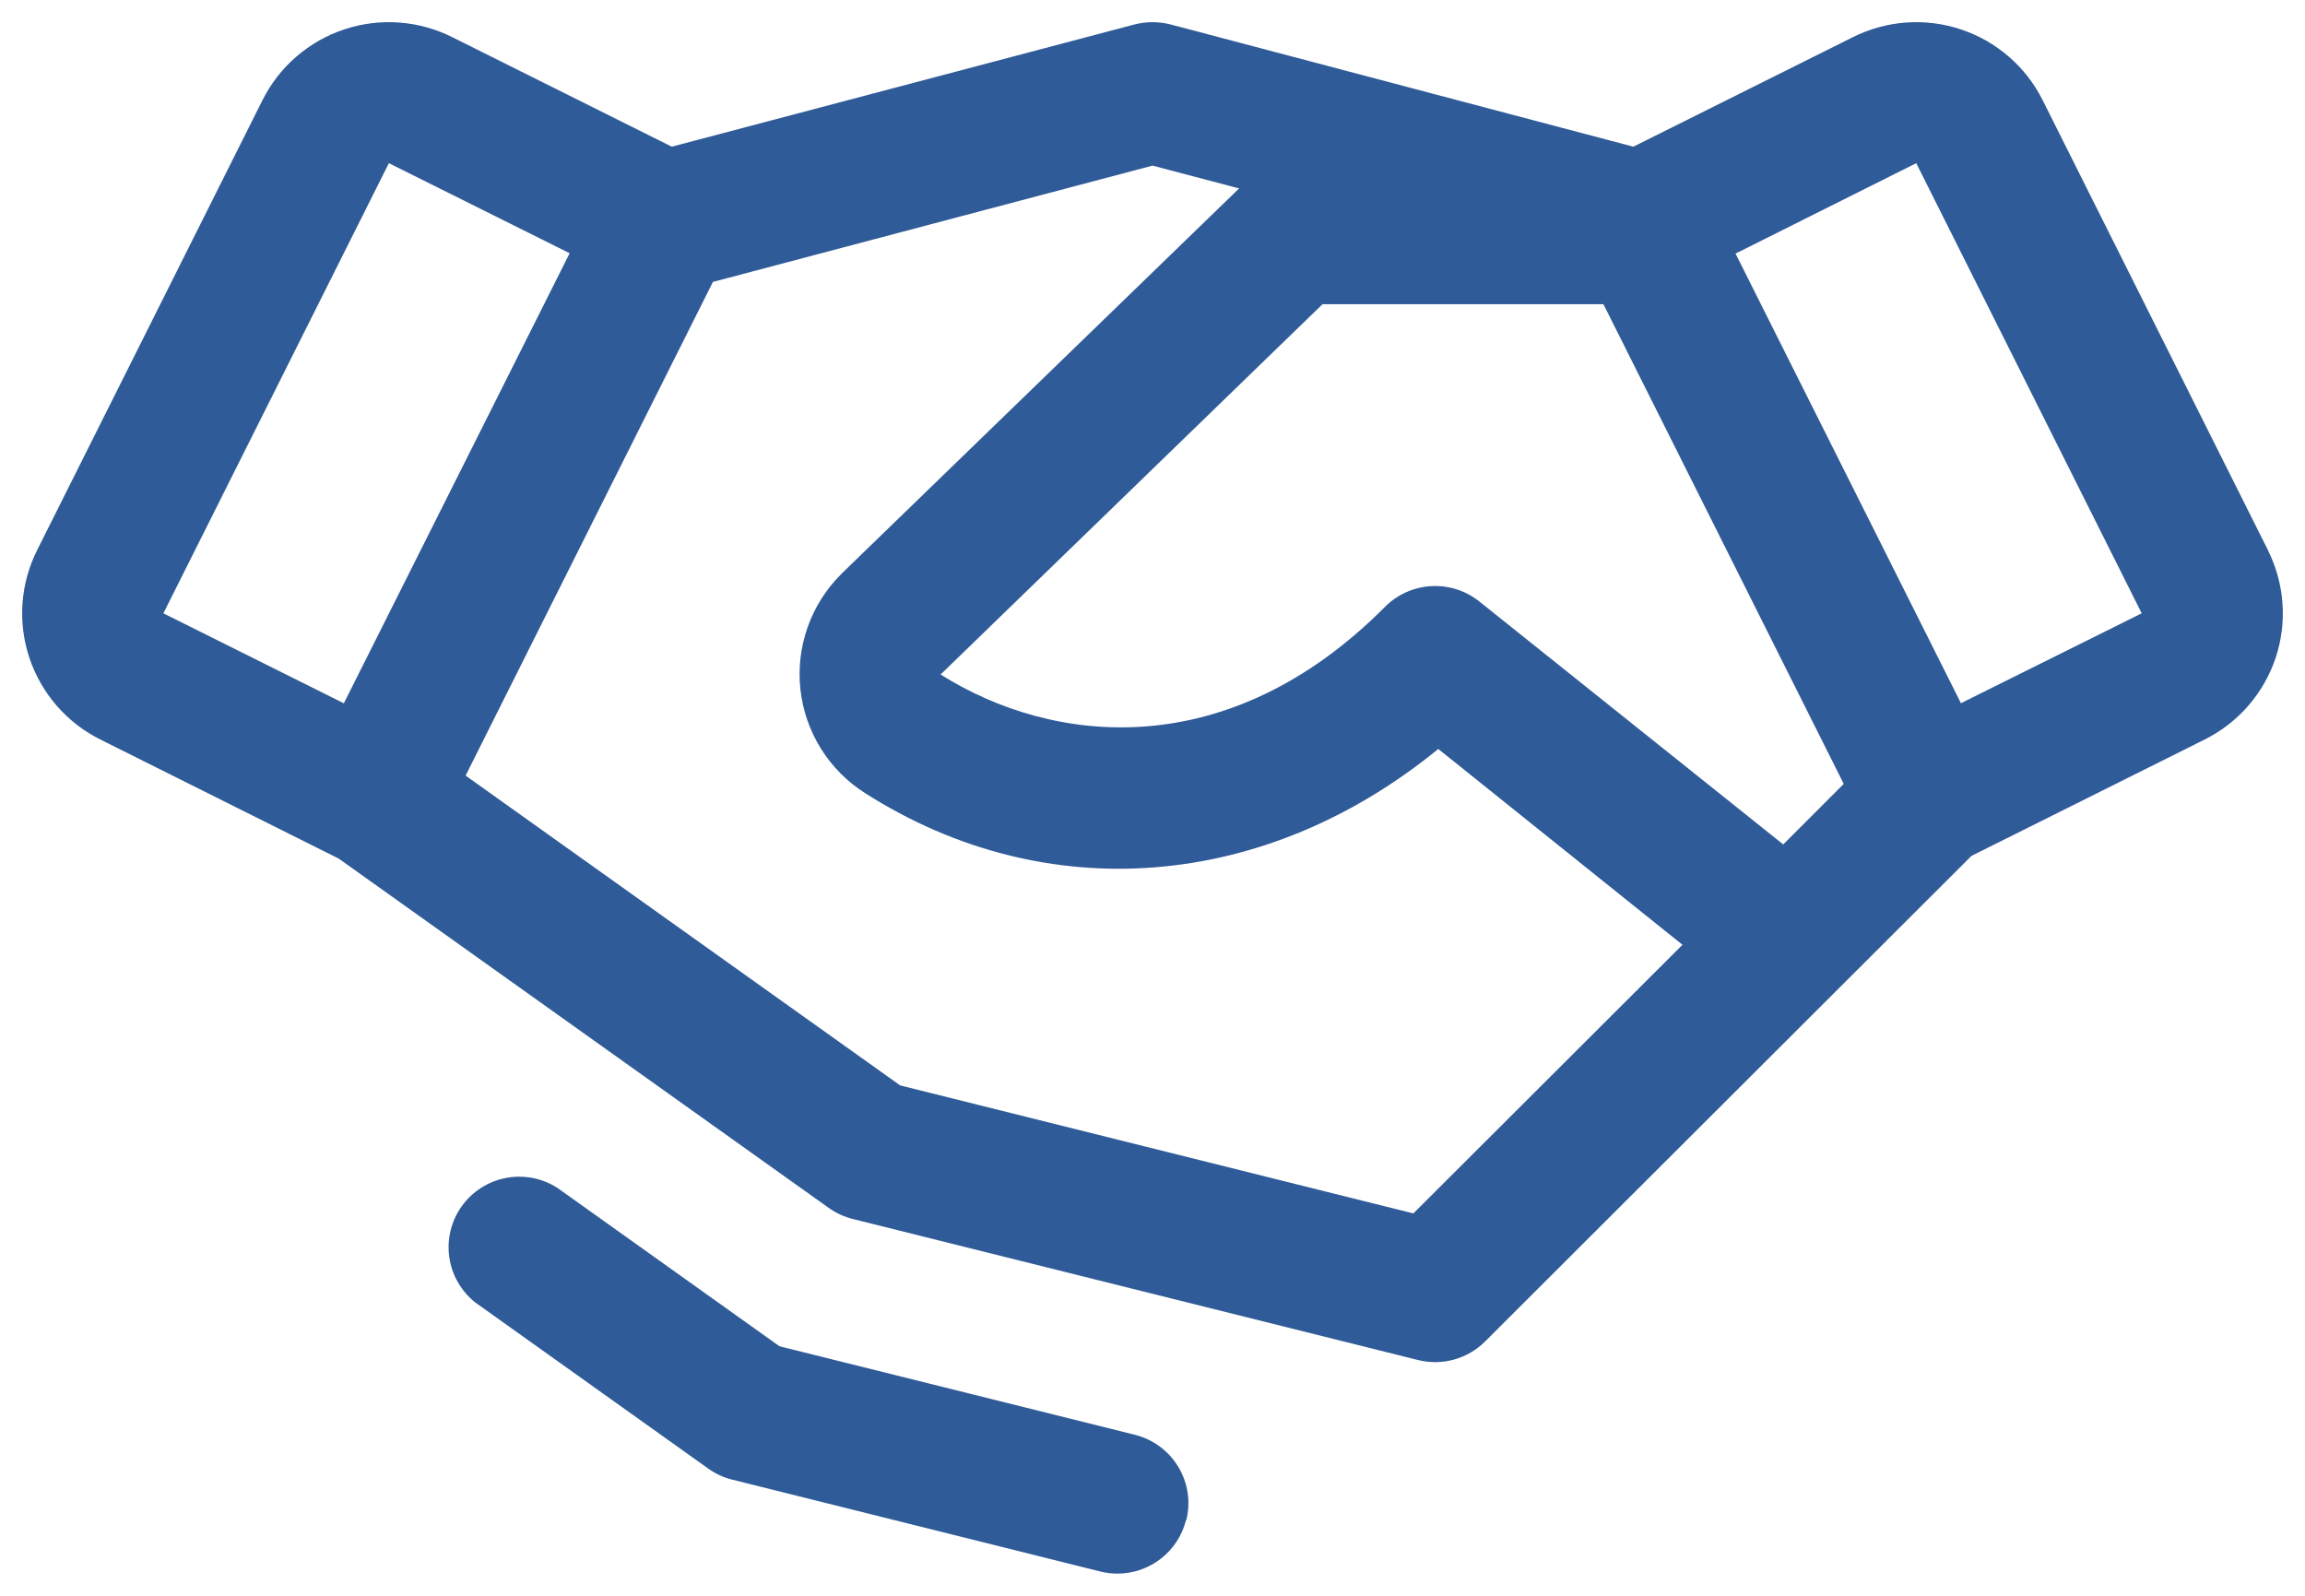
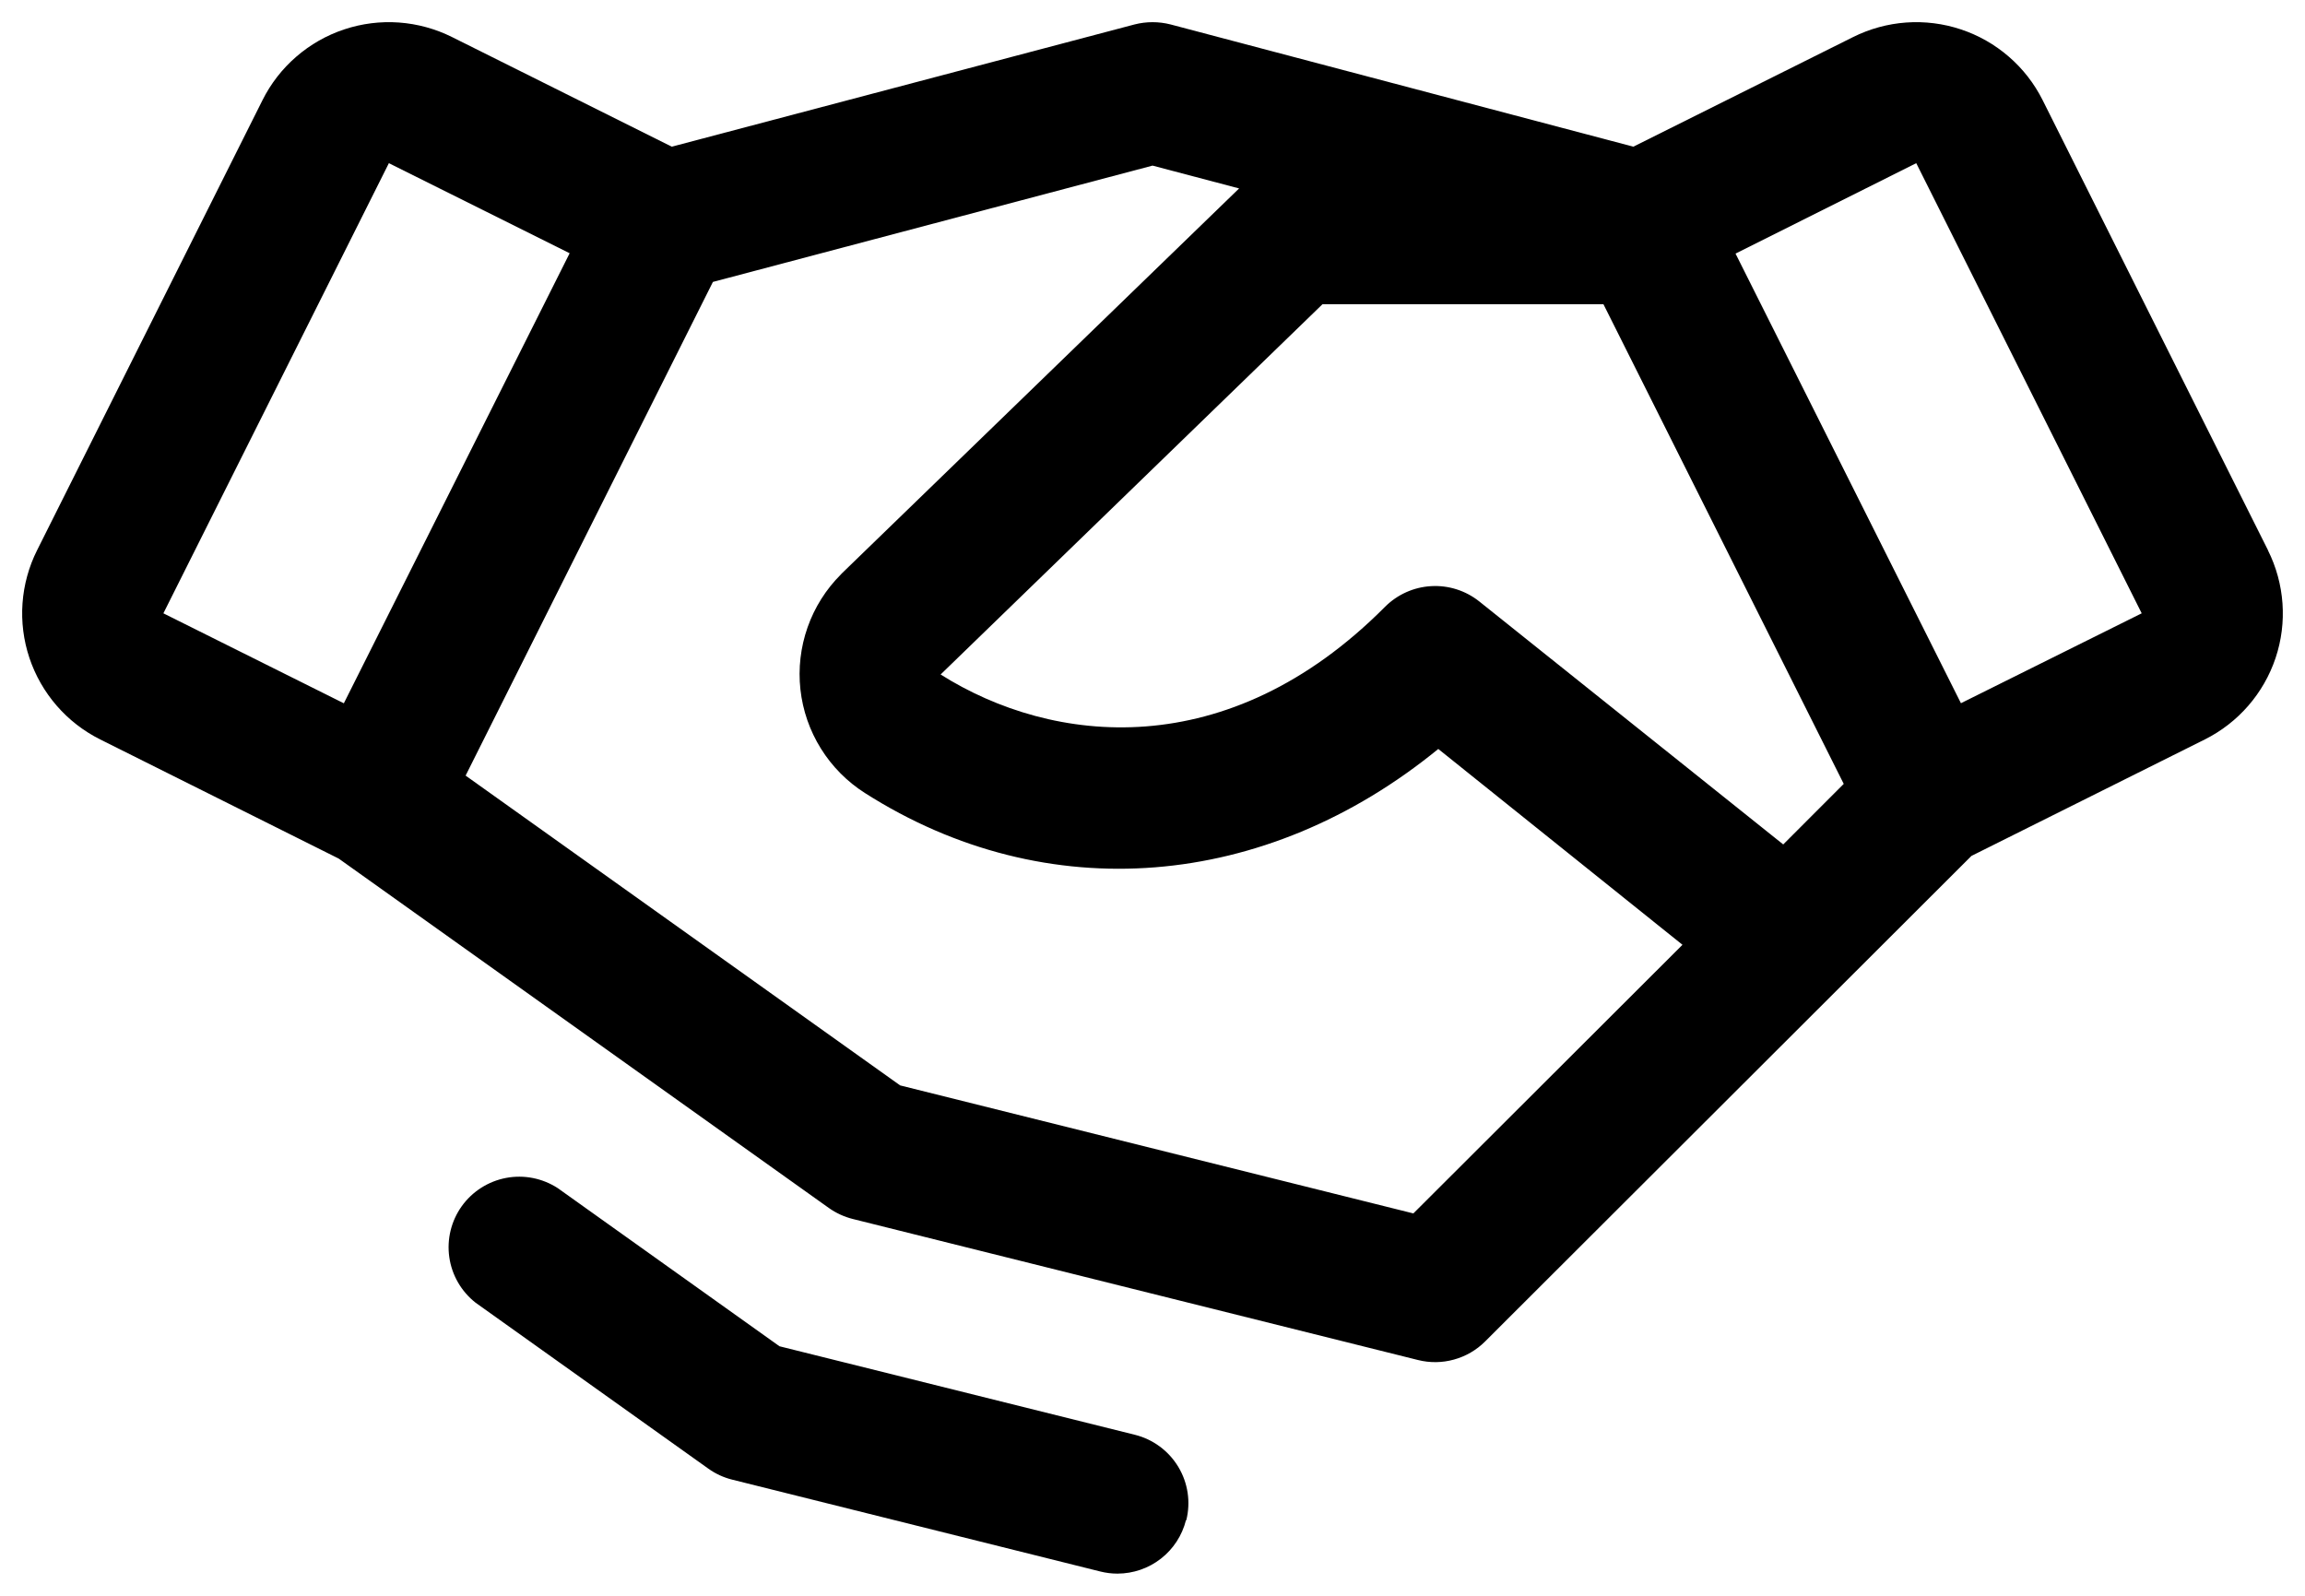
<svg xmlns="http://www.w3.org/2000/svg" width="52" height="36" viewBox="0 0 52 36" fill="none">
-   <path d="M51.166 12.414L46.081 2.259C45.894 1.885 45.635 1.552 45.318 1.278C45.002 1.004 44.635 0.795 44.237 0.663C43.84 0.531 43.421 0.478 43.003 0.508C42.585 0.538 42.178 0.65 41.803 0.837L36.848 3.309L26.41 0.552C26.142 0.483 25.861 0.483 25.593 0.552L15.155 3.309L10.2 0.837C9.825 0.65 9.417 0.538 9 0.508C8.582 0.478 8.163 0.531 7.766 0.663C7.368 0.795 7.001 1.004 6.685 1.278C6.368 1.552 6.109 1.885 5.922 2.259L0.837 12.412C0.65 12.785 0.538 13.192 0.508 13.609C0.478 14.026 0.531 14.445 0.663 14.841C0.796 15.238 1.005 15.604 1.279 15.92C1.553 16.236 1.887 16.495 2.262 16.682L7.641 19.369L18.697 27.25C18.86 27.366 19.043 27.45 19.237 27.499L31.989 30.681C32.256 30.748 32.535 30.745 32.801 30.671C33.066 30.598 33.308 30.458 33.503 30.263L44.475 19.309L49.739 16.682C50.495 16.304 51.069 15.642 51.337 14.842C51.604 14.042 51.541 13.168 51.164 12.414H51.166ZM40.229 19.05L33.373 13.569C33.066 13.324 32.679 13.2 32.286 13.223C31.893 13.245 31.523 13.412 31.245 13.69C27.697 17.258 23.742 16.807 21.22 15.216L29.835 6.863H36.173L41.594 17.684L40.229 19.05ZM8.773 3.681L12.851 5.713L7.757 15.866L3.686 13.836L8.773 3.681ZM31.885 27.374L20.307 24.486L10.504 17.497L16.083 6.36L26.001 3.736L27.954 4.251L18.988 12.939L18.972 12.957C18.635 13.293 18.377 13.702 18.219 14.151C18.061 14.601 18.005 15.08 18.057 15.553C18.109 16.027 18.267 16.483 18.519 16.887C18.771 17.292 19.111 17.635 19.514 17.891C23.61 20.502 28.554 20.079 32.447 16.896L37.956 21.314L31.885 27.374ZM44.238 15.864L39.153 5.721L43.23 3.681L48.316 13.836L44.238 15.864ZM26.755 34.295C26.668 34.639 26.47 34.944 26.19 35.162C25.91 35.381 25.566 35.499 25.21 35.5C25.079 35.5 24.949 35.484 24.822 35.452L16.519 33.38C16.325 33.332 16.142 33.248 15.979 33.131L10.729 29.388C10.407 29.135 10.194 28.768 10.136 28.362C10.078 27.957 10.179 27.544 10.417 27.211C10.656 26.878 11.015 26.649 11.418 26.573C11.821 26.497 12.238 26.58 12.582 26.803L17.585 30.371L25.603 32.368C26.013 32.47 26.365 32.731 26.583 33.093C26.8 33.454 26.865 33.887 26.762 34.297L26.755 34.295Z" fill="#2F5B98" />
+   <path d="M51.166 12.414L46.081 2.259C45.894 1.885 45.635 1.552 45.318 1.278C45.002 1.004 44.635 0.795 44.237 0.663C43.84 0.531 43.421 0.478 43.003 0.508C42.585 0.538 42.178 0.65 41.803 0.837L36.848 3.309L26.41 0.552C26.142 0.483 25.861 0.483 25.593 0.552L15.155 3.309L10.2 0.837C9.825 0.65 9.417 0.538 9 0.508C8.582 0.478 8.163 0.531 7.766 0.663C7.368 0.795 7.001 1.004 6.685 1.278C6.368 1.552 6.109 1.885 5.922 2.259L0.837 12.412C0.65 12.785 0.538 13.192 0.508 13.609C0.478 14.026 0.531 14.445 0.663 14.841C0.796 15.238 1.005 15.604 1.279 15.92C1.553 16.236 1.887 16.495 2.262 16.682L7.641 19.369L18.697 27.25C18.86 27.366 19.043 27.45 19.237 27.499L31.989 30.681C32.256 30.748 32.535 30.745 32.801 30.671C33.066 30.598 33.308 30.458 33.503 30.263L44.475 19.309L49.739 16.682C50.495 16.304 51.069 15.642 51.337 14.842C51.604 14.042 51.541 13.168 51.164 12.414H51.166ZM40.229 19.05L33.373 13.569C33.066 13.324 32.679 13.2 32.286 13.223C31.893 13.245 31.523 13.412 31.245 13.69C27.697 17.258 23.742 16.807 21.22 15.216L29.835 6.863H36.173L41.594 17.684L40.229 19.05ZM8.773 3.681L12.851 5.713L7.757 15.866L3.686 13.836L8.773 3.681ZM31.885 27.374L20.307 24.486L10.504 17.497L16.083 6.36L26.001 3.736L27.954 4.251L18.988 12.939L18.972 12.957C18.635 13.293 18.377 13.702 18.219 14.151C18.061 14.601 18.005 15.08 18.057 15.553C18.109 16.027 18.267 16.483 18.519 16.887C18.771 17.292 19.111 17.635 19.514 17.891C23.61 20.502 28.554 20.079 32.447 16.896L37.956 21.314L31.885 27.374ZM44.238 15.864L39.153 5.721L43.23 3.681L48.316 13.836L44.238 15.864ZM26.755 34.295C26.668 34.639 26.47 34.944 26.19 35.162C25.91 35.381 25.566 35.499 25.21 35.5C25.079 35.5 24.949 35.484 24.822 35.452L16.519 33.38C16.325 33.332 16.142 33.248 15.979 33.131L10.729 29.388C10.407 29.135 10.194 28.768 10.136 28.362C10.078 27.957 10.179 27.544 10.417 27.211C10.656 26.878 11.015 26.649 11.418 26.573C11.821 26.497 12.238 26.58 12.582 26.803L17.585 30.371L25.603 32.368C26.013 32.47 26.365 32.731 26.583 33.093C26.8 33.454 26.865 33.887 26.762 34.297L26.755 34.295Z" fill="#000" />
</svg>
